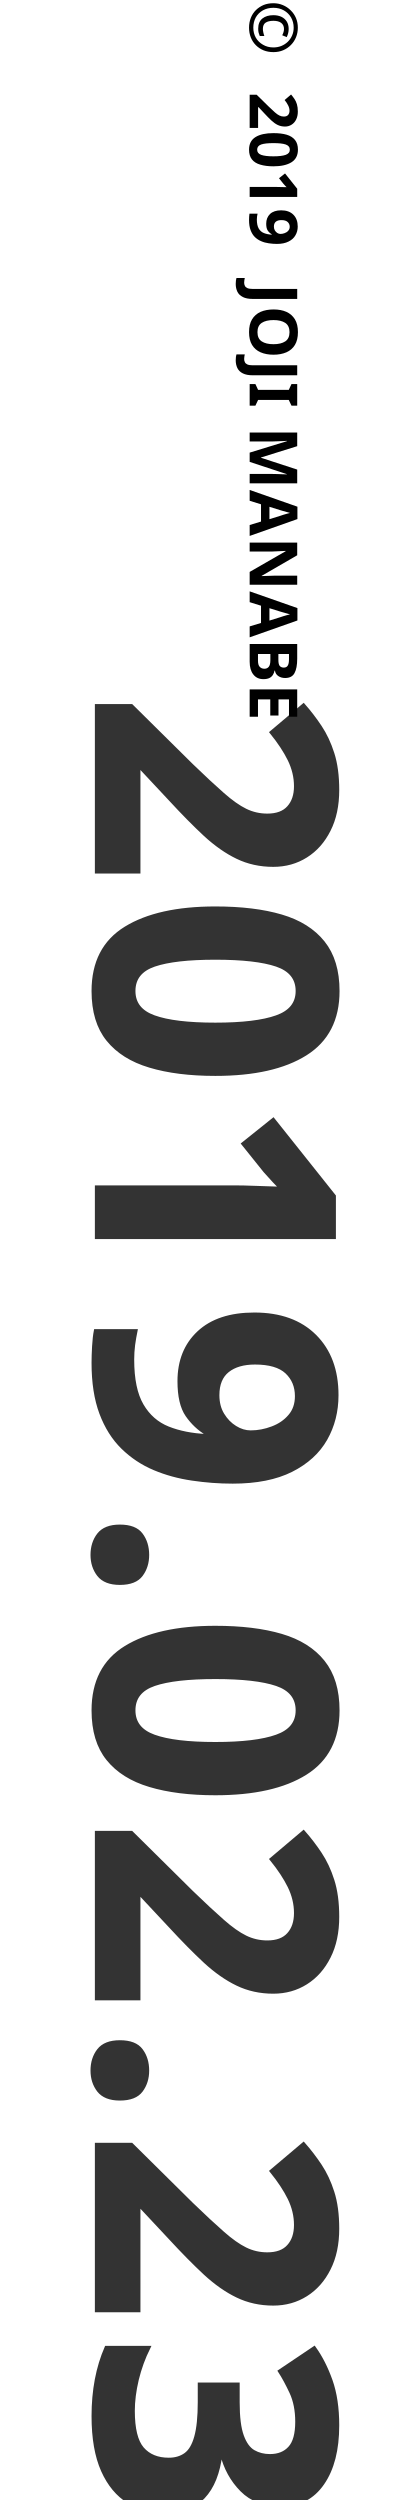
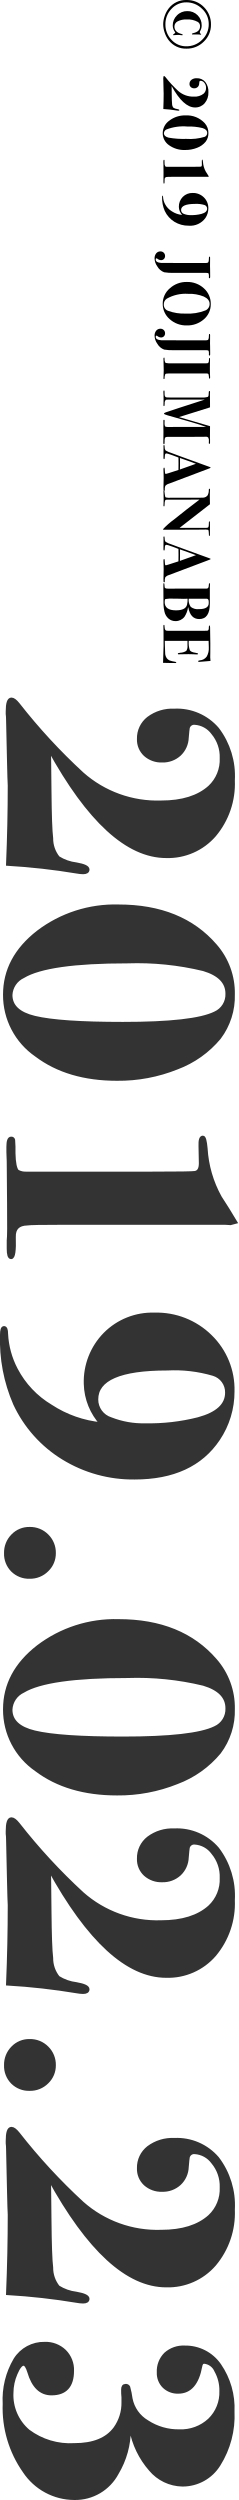
- <svg xmlns="http://www.w3.org/2000/svg" width="61" height="375.5" viewBox="0 0 61 375.5">
-   <g id="グループ_164" data-name="グループ 164" transform="translate(-2028 -1930.5)">
-     <text id="_2019_JOJI_MANABE" data-name="©︎  2019  JOJI MANABE" transform="translate(2065.5 1930.5) rotate(90)" font-size="10" font-family="BodoniSvtyTwoITCTT-Bold, 'Bodoni 72'" font-weight="700" letter-spacing="0.01em">
-       <tspan x="0" y="0" xml:space="preserve">©︎  2019  JOJI MANABE</tspan>
-     </text>
-     <text id="_2019.02.23" data-name="2019.02.23" stroke-width="0.5" stroke="#000" transform="translate(2042.5 2034.5) rotate(90)" font-size="50" font-family="BodoniSvtyTwoITCTT-Bold, 'Bodoni 72'" font-weight="700" letter-spacing="0.04em" opacity="0.799">
-       <tspan x="0" y="0">2019.02.23</tspan>
-     </text>
+ <svg xmlns="http://www.w3.org/2000/svg" width="35.386" height="371.51" viewBox="0 0 35.386 371.51">
+   <g id="グループ_177" data-name="グループ 177" transform="translate(-2041.2 -1931.14)">
+     <path id="パス_346" data-name="パス 346" d="M7.87-3.43A3.2,3.2,0,0,1,6.62-.77,3.806,3.806,0,0,1,5.5-.175,3.816,3.816,0,0,1,4.25.05,3.773,3.773,0,0,1,3.005-.175,3.819,3.819,0,0,1,1.89-.77,3.207,3.207,0,0,1,.64-3.42,3.494,3.494,0,0,1,1.695-6.005,3.557,3.557,0,0,1,4.3-7.05,3.408,3.408,0,0,1,6.825-5.985,3.518,3.518,0,0,1,7.87-3.43Zm-.35.05a3.234,3.234,0,0,0-.97-2.36,3.161,3.161,0,0,0-2.33-.98,3.058,3.058,0,0,0-2.27.99A3.249,3.249,0,0,0,.99-3.39a2.923,2.923,0,0,0,.955,2.2A3.243,3.243,0,0,0,4.26-.28a3.23,3.23,0,0,0,2.3-.905A2.912,2.912,0,0,0,7.52-3.38Zm-1.64.61a.421.421,0,0,1-.01.1,3.91,3.91,0,0,0-.04.59q0,.2.03.5a.421.421,0,0,1,.01.1q0,.07-.06.07-.02,0-.07-.06a.623.623,0,0,0-.28-.28,1.59,1.59,0,0,1-1.02.38A2.071,2.071,0,0,1,2.92-2a2.083,2.083,0,0,1-.63-1.53A2.075,2.075,0,0,1,2.9-5.06a2.063,2.063,0,0,1,1.52-.61,1.541,1.541,0,0,1,.75.18.643.643,0,0,0,.27.1.259.259,0,0,0,.21-.12q.08-.08.1-.08a.044.044,0,0,1,.05.05.164.164,0,0,1-.01.04,4.865,4.865,0,0,0-.03.67v.37a.792.792,0,0,1,.01.13q0,.11-.09.11-.07,0-.12-.21-.22-1-1.01-1a.716.716,0,0,0-.65.33,3.063,3.063,0,0,0-.37,1.66,2.678,2.678,0,0,0,.28,1.335.857.857,0,0,0,.77.485q.84,0,1.11-1.06.04-.17.11-.17A.071.071,0,0,1,5.88-2.77Zm11.21.56a1.084,1.084,0,0,1-.02.19A19.475,19.475,0,0,0,16.84.03q-1.2-.05-2.34-.05-.06,0-.24.01-.24.01-.4.01L12.53.03a1.213,1.213,0,0,0-.15.01H12.3q-.36,0-.36-.12,0-.08.15-.2a17.248,17.248,0,0,0,2.065-1.9A3.366,3.366,0,0,0,15-4.53a2.083,2.083,0,0,0-.45-1.44,1.108,1.108,0,0,0-.86-.35,1.1,1.1,0,0,0-.745.255.718.718,0,0,0-.3.535.185.185,0,0,0,.14.2q.05.01.29.03a.716.716,0,0,1,.5.225.728.728,0,0,1,.19.515.715.715,0,0,1-.18.505.61.61,0,0,1-.47.195.754.754,0,0,1-.615-.29,1.186,1.186,0,0,1-.235-.77,1.586,1.586,0,0,1,.555-1.285A2.3,2.3,0,0,1,14.35-6.67a2.375,2.375,0,0,1,1.63.555,1.824,1.824,0,0,1,.63,1.435q0,1.73-3.19,3.48l.33-.01.91-.01q1.09-.01,1.41-.05a.916.916,0,0,0,.58-.2,1.3,1.3,0,0,0,.19-.54q.06-.34.16-.34T17.09-2.21Zm5.84-1.01a3.872,3.872,0,0,1-.71,2.4,2.168,2.168,0,0,1-1.8.94,2.292,2.292,0,0,1-1.86-.99,3.776,3.776,0,0,1-.77-2.39,3.6,3.6,0,0,1,1.17-2.88,2.138,2.138,0,0,1,1.45-.53,2.045,2.045,0,0,1,1.29.41,3,3,0,0,1,.9,1.26A4.662,4.662,0,0,1,22.93-3.22Zm-1.65-.17a7.538,7.538,0,0,0-.31-2.74.605.605,0,0,0-.58-.36q-.51,0-.72.7a8.392,8.392,0,0,0-.23,2.26,7,7,0,0,0,.44,3.1.639.639,0,0,0,.55.37q.5,0,.67-.71A12.892,12.892,0,0,0,21.28-3.39ZM27.93-.07q0,.08-.26.08h-.24q-.14-.02-1.1-.01L25.08.01q-.12,0-.28.01h-.16q-.25,0-.25-.09a.062.062,0,0,1,.05-.07,3.767,3.767,0,0,1,.39-.01.916.916,0,0,0,.54-.11.491.491,0,0,0,.06-.27V-4.25q0-1.19-.02-1.29-.03-.16-.28-.16l-.51.01q-.26.01-.26-.08,0-.06.33-.09a3.4,3.4,0,0,0,1.45-.42l.36-.23.38-.23.04.15q0,.03-.01.16v4.85q0,.91.02,1.03.01.4.39.39Q27.93-.18,27.93-.07Zm6.25-3.67A3.962,3.962,0,0,1,33.6-1.62,3.74,3.74,0,0,1,31.98-.18a4.764,4.764,0,0,1-2.05.39q-.21,0-.21-.07T29.9.07a2.542,2.542,0,0,0,1.06-.29,2.756,2.756,0,0,0,1.09-1.03,3.321,3.321,0,0,0,.53-1.51,1.828,1.828,0,0,1-1.19.48A2.021,2.021,0,0,1,29.9-2.86a1.983,1.983,0,0,1-.585-1.47,2.277,2.277,0,0,1,.655-1.665A2.2,2.2,0,0,1,31.61-6.66a2.522,2.522,0,0,1,1.42.43A2.777,2.777,0,0,1,34.18-3.74Zm-1.57-.32a5.948,5.948,0,0,0-.18-1.57q-.23-.85-.78-.85a.561.561,0,0,0-.55.4,4.091,4.091,0,0,0-.16,1.37q0,2.1.91,2.1a.6.6,0,0,0,.58-.425A2.623,2.623,0,0,0,32.61-4.06Zm9.38-2.77q0,.09-.12.09h-.01q-.1-.01-.25-.01-.33,0-.39.13a2.568,2.568,0,0,0-.03.58v4.49A7.24,7.24,0,0,1,41.1-.09,1.964,1.964,0,0,1,40.22.93a2.078,2.078,0,0,1-1.17.4,1.153,1.153,0,0,1-.76-.24A.778.778,0,0,1,38,.46a.667.667,0,0,1,.69-.69.6.6,0,0,1,.435.17A.574.574,0,0,1,39.3.37a.908.908,0,0,1-.21.54.247.247,0,0,0-.06.14q0,.11.18.11.45,0,.5-.81.01-.16.01-2.25V-6.29l-.01-.16a.258.258,0,0,0-.14-.225,1.451,1.451,0,0,0-.48-.065,2.294,2.294,0,0,1-.27-.02q-.04-.01-.04-.07,0-.09.15-.09l1.25.01.41-.01q.46-.01.94-.01h.29Q41.99-6.93,41.99-6.83ZM49-3.45a3.644,3.644,0,0,1-.935,2.535A2.974,2.974,0,0,1,45.77.12,2.97,2.97,0,0,1,43.49-.93a3.639,3.639,0,0,1-.95-2.53A3.6,3.6,0,0,1,43.485-6,3.067,3.067,0,0,1,45.83-7.02a2.9,2.9,0,0,1,2.26,1.025A3.694,3.694,0,0,1,49-3.45Zm-1.76.16a6.957,6.957,0,0,0-.47-2.94,1.028,1.028,0,0,0-.98-.62q-.68,0-1.085.87a5.591,5.591,0,0,0-.4,2.33,5.644,5.644,0,0,0,.72,3.17.988.988,0,0,0,.87.44.945.945,0,0,0,.93-.63A6.765,6.765,0,0,0,47.24-3.29Zm6.24-3.54q0,.09-.12.09h-.01q-.1-.01-.25-.01-.33,0-.39.13a2.568,2.568,0,0,0-.03.58v4.49a7.24,7.24,0,0,1-.09,1.46A1.964,1.964,0,0,1,51.71.93a2.078,2.078,0,0,1-1.17.4,1.153,1.153,0,0,1-.76-.24.778.778,0,0,1-.29-.63.667.667,0,0,1,.69-.69.6.6,0,0,1,.435.17.574.574,0,0,1,.175.43.908.908,0,0,1-.21.54.247.247,0,0,0-.06.14q0,.11.18.11.45,0,.5-.81.01-.16.01-2.25V-6.29l-.01-.16a.258.258,0,0,0-.14-.225,1.451,1.451,0,0,0-.48-.065,2.294,2.294,0,0,1-.27-.02q-.04-.01-.04-.07,0-.09.15-.09l1.25.01.41-.01q.46-.01.94-.01h.29Q53.48-6.93,53.48-6.83ZM56.97-.07q0,.08-.13.08A.792.792,0,0,1,56.71,0q-.6-.03-1.03-.03-.45,0-1.32.03-.29.01-.43.01t-.15-.09a.057.057,0,0,1,.055-.06q.055-.01.385-.02.31-.06.36-.185a3.421,3.421,0,0,0,.05-.8V-6.33q-.01-.18-.01-.17,0-.25-.5-.25-.28,0-.28-.07t.04-.08a1.766,1.766,0,0,1,.26-.01q-.1,0,.36.01t.79.01h.51q.16,0,.455-.015t.415-.015h.1q.13,0,.13.08a.069.069,0,0,1-.045.075,1.827,1.827,0,0,1-.305.025q-.31.02-.38.13l-.03.19V-.77q0,.43.1.51a1.529,1.529,0,0,0,.645.11Q56.97-.14,56.97-.07Zm9.69,0q0,.1-.2.1h-.07q-.22,0-.775-.01T64.79.01q-.11,0-.46.01H63.16q-.14,0-.14-.09t.14-.09l.34.01q.46.01.56-.16a2.731,2.731,0,0,0,.03-.6l-.01-5.42q-.32.83-.84,2.64L62.37-.63q-.16.56-.26.56t-.2-.28l-.64-1.92q-.23-.69-1.25-3.87V-.97q0,.45.01.535a.209.209,0,0,0,.09.145.749.749,0,0,0,.51.12q.36-.01.36.11,0,.07-.15.07l-.89-.02a4.882,4.882,0,0,0-.53.01q-.4.02-.54.02-.21,0-.21-.09t.17-.08q.4,0,.48-.01.31-.04.36-.23a2.58,2.58,0,0,0,.03-.5V-5.66a2.428,2.428,0,0,0-.1-.935Q59.52-6.73,58.9-6.73q-.16,0-.16-.09t.17-.09l.27.01,1.89-.01a1.065,1.065,0,0,1,.11.01q.85,2.77,1.44,4.6l1.35-4.61h.21l1.32.01h.17q.15-.01.27-.01h.46q.2,0,.2.09t-.12.09l-.23-.01a1,1,0,0,0-.565.08.445.445,0,0,0-.145.39q0,.08.01.35t.01,2.51V-.62q0,.36.185.415a1.879,1.879,0,0,0,.55.045Q66.66-.17,66.66-.07ZM73.59-.1a.086.086,0,0,1-.075.095A2.8,2.8,0,0,1,73.13.01q-.08,0-.45-.01-.74-.02-1.02-.02-.33,0-.58.01-.5.02-.68.02-.27,0-.27-.1T70.7-.2a.82.82,0,0,0,.21-.02q.16-.02.16-.12a2.949,2.949,0,0,0-.12-.42l-.21-.65q-.06-.22-.26-.81H70.3l-.78-.01q-.42-.01-.89.01-.09.2-.34.9l-.22.65a.807.807,0,0,0-.05.24q0,.17.22.22.05.01.49.04.14.01.14.09t-.18.09L67.04,0a.792.792,0,0,1-.13.01q-.14,0-.14-.1,0-.06.31-.08a.739.739,0,0,0,.51-.15,3.766,3.766,0,0,0,.36-.84q.19-.5.55-1.48l1.21-3.33q.09-.22.25-.69.11-.34.17-.34t.22.46q.2.59,1.76,4.66.2.52.4,1.06a1.111,1.111,0,0,0,.34.56,1.4,1.4,0,0,0,.62.07Q73.59-.19,73.59-.1ZM70.41-2.44q-.01-.03-.07-.19-.4-1.16-.58-1.63-.05-.13-.14-.38l-.06-.18q-.18.43-.44,1.19-.29.85-.42,1.19.09,0,.22-.01h.78Q69.93-2.45,70.41-2.44Zm9.88-4.37q0,.05-.075.06t-.535.03q-.27.01-.31.11a2.326,2.326,0,0,0-.03.64l.01,1.16q.01,1.16.01,3.03v1.7q0,.17-.07.17a11.522,11.522,0,0,1-1.455-1.655Q76.49-3.22,74.88-5.35v.74q0,.38.01.66V-.5q0,.21.13.26a1.373,1.373,0,0,0,.49.08q.33,0,.37.05a.058.058,0,0,1,.01.04q0,.08-.15.08A.936.936,0,0,1,75.59,0q-.6-.02-.75-.02-.35,0-.92.02-.28.01-.24.01-.15,0-.15-.08t.44-.1q.51-.04.59-.16a2.518,2.518,0,0,0,.05-.72V-5.16q0-.63-.02-.76a.875.875,0,0,0-.35-.64,1.67,1.67,0,0,0-.82-.17q-.16-.01-.16-.09t.14-.09q.06,0,.43.02.18.01.54.01.74,0,1.2-.02l3.51,4.51V-6.35q0-.24-.08-.3a.632.632,0,0,0-.34-.075l-.43-.02q-.12-.01-.12-.07,0-.08.18-.08h.22q.06,0,.2-.01h.23q1.01,0,1.18.01T80.29-6.81ZM87.17-.1a.086.086,0,0,1-.075.095A2.8,2.8,0,0,1,86.71.01q-.08,0-.45-.01-.74-.02-1.02-.02-.33,0-.58.01-.5.02-.68.02-.27,0-.27-.1t.57-.11a.82.82,0,0,0,.21-.02q.16-.02.16-.12a2.949,2.949,0,0,0-.12-.42l-.21-.65q-.06-.22-.26-.81h-.18l-.78-.01q-.42-.01-.89.01-.09.2-.34.9l-.22.65a.807.807,0,0,0-.05.24q0,.17.22.22.05.01.49.04.14.01.14.09t-.18.09L80.62,0a.792.792,0,0,1-.13.01q-.14,0-.14-.1,0-.06.31-.08a.739.739,0,0,0,.51-.15,3.766,3.766,0,0,0,.36-.84q.19-.5.55-1.48l1.21-3.33q.09-.22.25-.69.11-.34.17-.34t.22.46q.2.59,1.76,4.66.2.52.4,1.06a1.111,1.111,0,0,0,.34.56,1.4,1.4,0,0,0,.62.07Q87.17-.19,87.17-.1ZM83.99-2.44q-.01-.03-.07-.19-.4-1.16-.58-1.63-.05-.13-.14-.38l-.06-.18q-.18.43-.44,1.19-.29.85-.42,1.19.09,0,.22-.01h.78Q83.51-2.45,83.99-2.44Zm8.95.64a1.586,1.586,0,0,1-.38,1.065,1.869,1.869,0,0,1-1.05.6,5.624,5.624,0,0,1-1,.14q-.47.02-2.76.02a3.794,3.794,0,0,1-.38-.01.064.064,0,0,1-.06-.07q0-.09.325-.09t.4-.095a.839.839,0,0,0,.08-.465l-.01-5.72q0-.29-.46-.3-.35-.01-.35-.09t.22-.09q.21.02.41.02h2.4q2.31,0,2.31,1.58,0,1.31-1.72,1.62l-.02.04a3.405,3.405,0,0,1,1.4.53A1.647,1.647,0,0,1,92.94-1.8ZM91.16-5.27q0-1.45-.9-1.45a1.971,1.971,0,0,0-.43.03.3.3,0,0,0-.22.31v2.64a1.8,1.8,0,0,0,1.22-.31A1.681,1.681,0,0,0,91.16-5.27Zm.18,3.42q0-1.41-.81-1.64a3.594,3.594,0,0,0-.92-.09l.02.58q0,.25-.02.71-.01.23-.01.86a4.789,4.789,0,0,0,.06,1.15q.08.11.45.11Q91.34-.17,91.34-1.85Zm7.83.1q0,.02-.01.93-.01.48-.015.69t0,.2Q96.5-.05,94.52,0l-.84.02q-.18,0-.18-.08,0-.06.045-.07t.305-.03q.47-.03.51-.27a1.918,1.918,0,0,0,.02-.29V-5.79q0-.6-.01-.66a.267.267,0,0,0-.1-.22.752.752,0,0,0-.37-.06q-.31,0-.31-.09t.275-.1q.275,0,.765-.01,1.84-.04,3.01-.02l.68.01a4.474,4.474,0,0,0,.54-.04l.09,1.09q.05.52.05.64a.088.088,0,0,1-.1.1q-.1,0-.13-.26a1.352,1.352,0,0,0-.555-1.005A2.46,2.46,0,0,0,96.84-6.73q-.28,0-.96.03v2.95a3.414,3.414,0,0,0,1.385-.155q.285-.165.385-.855.05-.37.15-.37t.09.18q0,.18-.03.74-.01.19-.01.51,0,.86.02,1.3a.937.937,0,0,1,.01.15q0,.12-.09.12a.088.088,0,0,1-.09-.045,2.08,2.08,0,0,1-.06-.325,1.767,1.767,0,0,0-.275-.885,1.228,1.228,0,0,0-.805-.175h-.68V-.19l.64-.01q1.1-.02,1.34-.05a1.411,1.411,0,0,0,.58-.22,1.1,1.1,0,0,0,.345-.43,4.746,4.746,0,0,0,.205-.85q.03-.15.1-.15T99.17-1.75Z" transform="translate(2065.5 1930.5) rotate(90)" />
+     <path id="パス_343" data-name="パス 343" d="M26.3-11.05a5.42,5.42,0,0,1-.1.95A97.377,97.377,0,0,0,25.05.15q-6-.25-11.7-.25-.3,0-1.2.05-1.2.05-2,.05L3.5.15A6.065,6.065,0,0,0,2.75.2h-.4Q.55.2.55-.4q0-.4.75-1a86.24,86.24,0,0,0,10.325-9.525A16.83,16.83,0,0,0,15.85-22.65q0-4.7-2.25-7.2A5.541,5.541,0,0,0,9.3-31.6a5.493,5.493,0,0,0-3.725,1.275A3.589,3.589,0,0,0,4.1-27.65a.926.926,0,0,0,.7,1q.25.05,1.45.15a3.582,3.582,0,0,1,2.5,1.125A3.642,3.642,0,0,1,9.7-22.8a3.576,3.576,0,0,1-.9,2.525,3.049,3.049,0,0,1-2.35.975,3.768,3.768,0,0,1-3.075-1.45A5.93,5.93,0,0,1,2.2-24.6a7.929,7.929,0,0,1,2.775-6.425A11.514,11.514,0,0,1,12.6-33.35a11.875,11.875,0,0,1,8.15,2.775A9.119,9.119,0,0,1,23.9-23.4Q23.9-14.75,7.95-6L9.6-6.05l4.55-.05q5.45-.05,7.05-.25a4.578,4.578,0,0,0,2.9-1,6.508,6.508,0,0,0,.95-2.7q.3-1.7.8-1.7Q26.3-11.75,26.3-11.05ZM57-16.1q0,7.3-3.55,12a10.841,10.841,0,0,1-9,4.7Q39,.6,35.15-4.35A18.878,18.878,0,0,1,31.3-16.3q0-9.35,5.85-14.4a10.69,10.69,0,0,1,7.25-2.65,10.225,10.225,0,0,1,6.45,2.05A15,15,0,0,1,55.325-25,23.308,23.308,0,0,1,57-16.1Zm-8.25-.85q0-10.55-1.55-13.7a3.025,3.025,0,0,0-2.9-1.8q-2.55,0-3.6,3.5a41.962,41.962,0,0,0-1.15,11.3q0,11.85,2.2,15.5A3.193,3.193,0,0,0,44.5-.3q2.5,0,3.35-3.55Q48.75-7.6,48.75-16.95ZM83.5-.35q0,.4-1.3.4H81q-.7-.1-5.5-.05L69.25.05q-.6,0-1.4.05h-.8Q65.8.1,65.8-.35a.308.308,0,0,1,.25-.35A18.836,18.836,0,0,1,68-.75q2.2-.05,2.7-.55A2.455,2.455,0,0,0,71-2.65v-18.6q0-5.95-.1-6.45-.15-.8-1.4-.8l-2.55.05q-1.3.05-1.3-.4,0-.3,1.65-.45a17,17,0,0,0,7.25-2.1q.15-.1,1.8-1.15l1.9-1.15.2.75q0,.15-.05.8V-7.9q0,4.55.1,5.15.05,2,1.95,1.95Q83.5-.9,83.5-.35ZM116.25-18.7a19.812,19.812,0,0,1-2.925,10.6A18.7,18.7,0,0,1,105.25-.9,23.822,23.822,0,0,1,95,1.05q-1.05,0-1.05-.35t.9-.35a12.709,12.709,0,0,0,5.3-1.45,13.779,13.779,0,0,0,5.45-5.15,16.606,16.606,0,0,0,2.65-7.55,9.142,9.142,0,0,1-5.95,2.4,10.106,10.106,0,0,1-7.425-2.9,9.915,9.915,0,0,1-2.925-7.35,11.384,11.384,0,0,1,3.275-8.325A11.007,11.007,0,0,1,103.4-33.3a12.609,12.609,0,0,1,7.1,2.15Q116.25-27.3,116.25-18.7Zm-7.85-1.6a29.739,29.739,0,0,0-.9-7.85q-1.15-4.25-3.9-4.25a2.8,2.8,0,0,0-2.75,2,20.454,20.454,0,0,0-.8,6.85q0,10.5,4.55,10.5a3.023,3.023,0,0,0,2.9-2.125A13.116,13.116,0,0,0,108.4-20.3ZM131-3.1a3.454,3.454,0,0,1-1,2.55,3.454,3.454,0,0,1-2.55,1,3.576,3.576,0,0,1-2.6-1.025A3.39,3.39,0,0,1,123.8-3.1a3.531,3.531,0,0,1,1.05-2.6,3.531,3.531,0,0,1,2.6-1.05,3.414,3.414,0,0,1,2.5,1.05A3.531,3.531,0,0,1,131-3.1Zm32.2-13q0,7.3-3.55,12a10.841,10.841,0,0,1-9,4.7q-5.45,0-9.3-4.95A18.878,18.878,0,0,1,137.5-16.3q0-9.35,5.85-14.4a10.69,10.69,0,0,1,7.25-2.65,10.225,10.225,0,0,1,6.45,2.05,15,15,0,0,1,4.475,6.3A23.308,23.308,0,0,1,163.2-16.1Zm-8.25-.85q0-10.55-1.55-13.7a3.025,3.025,0,0,0-2.9-1.8q-2.55,0-3.6,3.5a41.962,41.962,0,0,0-1.15,11.3q0,11.85,2.2,15.5A3.193,3.193,0,0,0,150.7-.3q2.5,0,3.35-3.55Q154.95-7.6,154.95-16.95Zm37.75,5.9a5.421,5.421,0,0,1-.1.95A97.375,97.375,0,0,0,191.45.15q-6-.25-11.7-.25-.3,0-1.2.05-1.2.05-2,.05L169.9.15a6.065,6.065,0,0,0-.75.05h-.4q-1.8,0-1.8-.6,0-.4.75-1a86.24,86.24,0,0,0,10.325-9.525A16.83,16.83,0,0,0,182.25-22.65q0-4.7-2.25-7.2a5.541,5.541,0,0,0-4.3-1.75,5.493,5.493,0,0,0-3.725,1.275A3.589,3.589,0,0,0,170.5-27.65a.926.926,0,0,0,.7,1q.25.05,1.45.15a3.582,3.582,0,0,1,2.5,1.125,3.642,3.642,0,0,1,.95,2.575,3.576,3.576,0,0,1-.9,2.525,3.049,3.049,0,0,1-2.35.975,3.768,3.768,0,0,1-3.075-1.45A5.93,5.93,0,0,1,168.6-24.6a7.929,7.929,0,0,1,2.775-6.425A11.514,11.514,0,0,1,179-33.35a11.875,11.875,0,0,1,8.15,2.775A9.12,9.12,0,0,1,190.3-23.4q0,8.65-15.95,17.4L176-6.05l4.55-.05q5.45-.05,7.05-.25a4.578,4.578,0,0,0,2.9-1,6.508,6.508,0,0,0,.95-2.7q.3-1.7.8-1.7Q192.7-11.75,192.7-11.05ZM207.1-3.1a3.454,3.454,0,0,1-1,2.55,3.454,3.454,0,0,1-2.55,1,3.576,3.576,0,0,1-2.6-1.025A3.39,3.39,0,0,1,199.9-3.1a3.531,3.531,0,0,1,1.05-2.6,3.531,3.531,0,0,1,2.6-1.05,3.414,3.414,0,0,1,2.5,1.05A3.531,3.531,0,0,1,207.1-3.1Zm31.6-7.95a5.421,5.421,0,0,1-.1.95A97.375,97.375,0,0,0,237.45.15q-6-.25-11.7-.25-.3,0-1.2.05-1.2.05-2,.05L215.9.15a6.065,6.065,0,0,0-.75.05h-.4q-1.8,0-1.8-.6,0-.4.75-1a86.24,86.24,0,0,0,10.325-9.525A16.83,16.83,0,0,0,228.25-22.65q0-4.7-2.25-7.2a5.541,5.541,0,0,0-4.3-1.75,5.493,5.493,0,0,0-3.725,1.275A3.589,3.589,0,0,0,216.5-27.65a.926.926,0,0,0,.7,1q.25.05,1.45.15a3.582,3.582,0,0,1,2.5,1.125,3.642,3.642,0,0,1,.95,2.575,3.576,3.576,0,0,1-.9,2.525,3.049,3.049,0,0,1-2.35.975,3.768,3.768,0,0,1-3.075-1.45A5.93,5.93,0,0,1,214.6-24.6a7.929,7.929,0,0,1,2.775-6.425A11.514,11.514,0,0,1,225-33.35a11.875,11.875,0,0,1,8.15,2.775A9.12,9.12,0,0,1,236.3-23.4q0,8.65-15.95,17.4L222-6.05l4.55-.05q5.45-.05,7.05-.25a4.578,4.578,0,0,0,2.9-1,6.508,6.508,0,0,0,.95-2.7q.3-1.7.8-1.7Q238.7-11.75,238.7-11.05Zm29.2,1.3a8.944,8.944,0,0,1-4,7.425A16.378,16.378,0,0,1,253.85.65a11.659,11.659,0,0,1-6.575-1.6,5.032,5.032,0,0,1-2.375-4.4,4.042,4.042,0,0,1,1.125-2.95,3.91,3.91,0,0,1,2.925-1.15q3.4,0,3.4,3.1,0,2.4-3.25,3.35-1.15.35-1.15.8,0,.55,1.425,1.15a7.237,7.237,0,0,0,2.825.6,7.027,7.027,0,0,0,5.7-2.45,10.371,10.371,0,0,0,2.05-6.85q0-4.25-2.45-6.05a6.452,6.452,0,0,0-3.9-1.2h-.7a9.181,9.181,0,0,1-1.15.05q-.6,0-.6-.4a.438.438,0,0,1,.225-.45,12.639,12.639,0,0,1,1.725-.35,5.11,5.11,0,0,0,3.425-2.425A8.445,8.445,0,0,0,257.9-25.35a6.206,6.206,0,0,0-1.65-4.475,5.681,5.681,0,0,0-4.3-1.725,5.9,5.9,0,0,0-3,.75,2.112,2.112,0,0,0-1.3,1.75q0,.45.65.55,3.8.7,3.8,3.3a2.925,2.925,0,0,1-.8,2.125,2.793,2.793,0,0,1-2.1.825,3.617,3.617,0,0,1-2.75-1.05,3.962,3.962,0,0,1-1-2.85,6.158,6.158,0,0,1,2.65-5.175A11.253,11.253,0,0,1,255-33.3a13.628,13.628,0,0,1,7.9,2.075,6.328,6.328,0,0,1,3,5.425,6.332,6.332,0,0,1-2.275,4.75,12.531,12.531,0,0,1-6.025,2.9l.05.25a12.687,12.687,0,0,1,6.5,1.8A7.04,7.04,0,0,1,267.9-9.75Z" transform="translate(2042.5 2034.5) rotate(90)" stroke="#000" stroke-width="0.5" opacity="0.799" />
  </g>
</svg>
